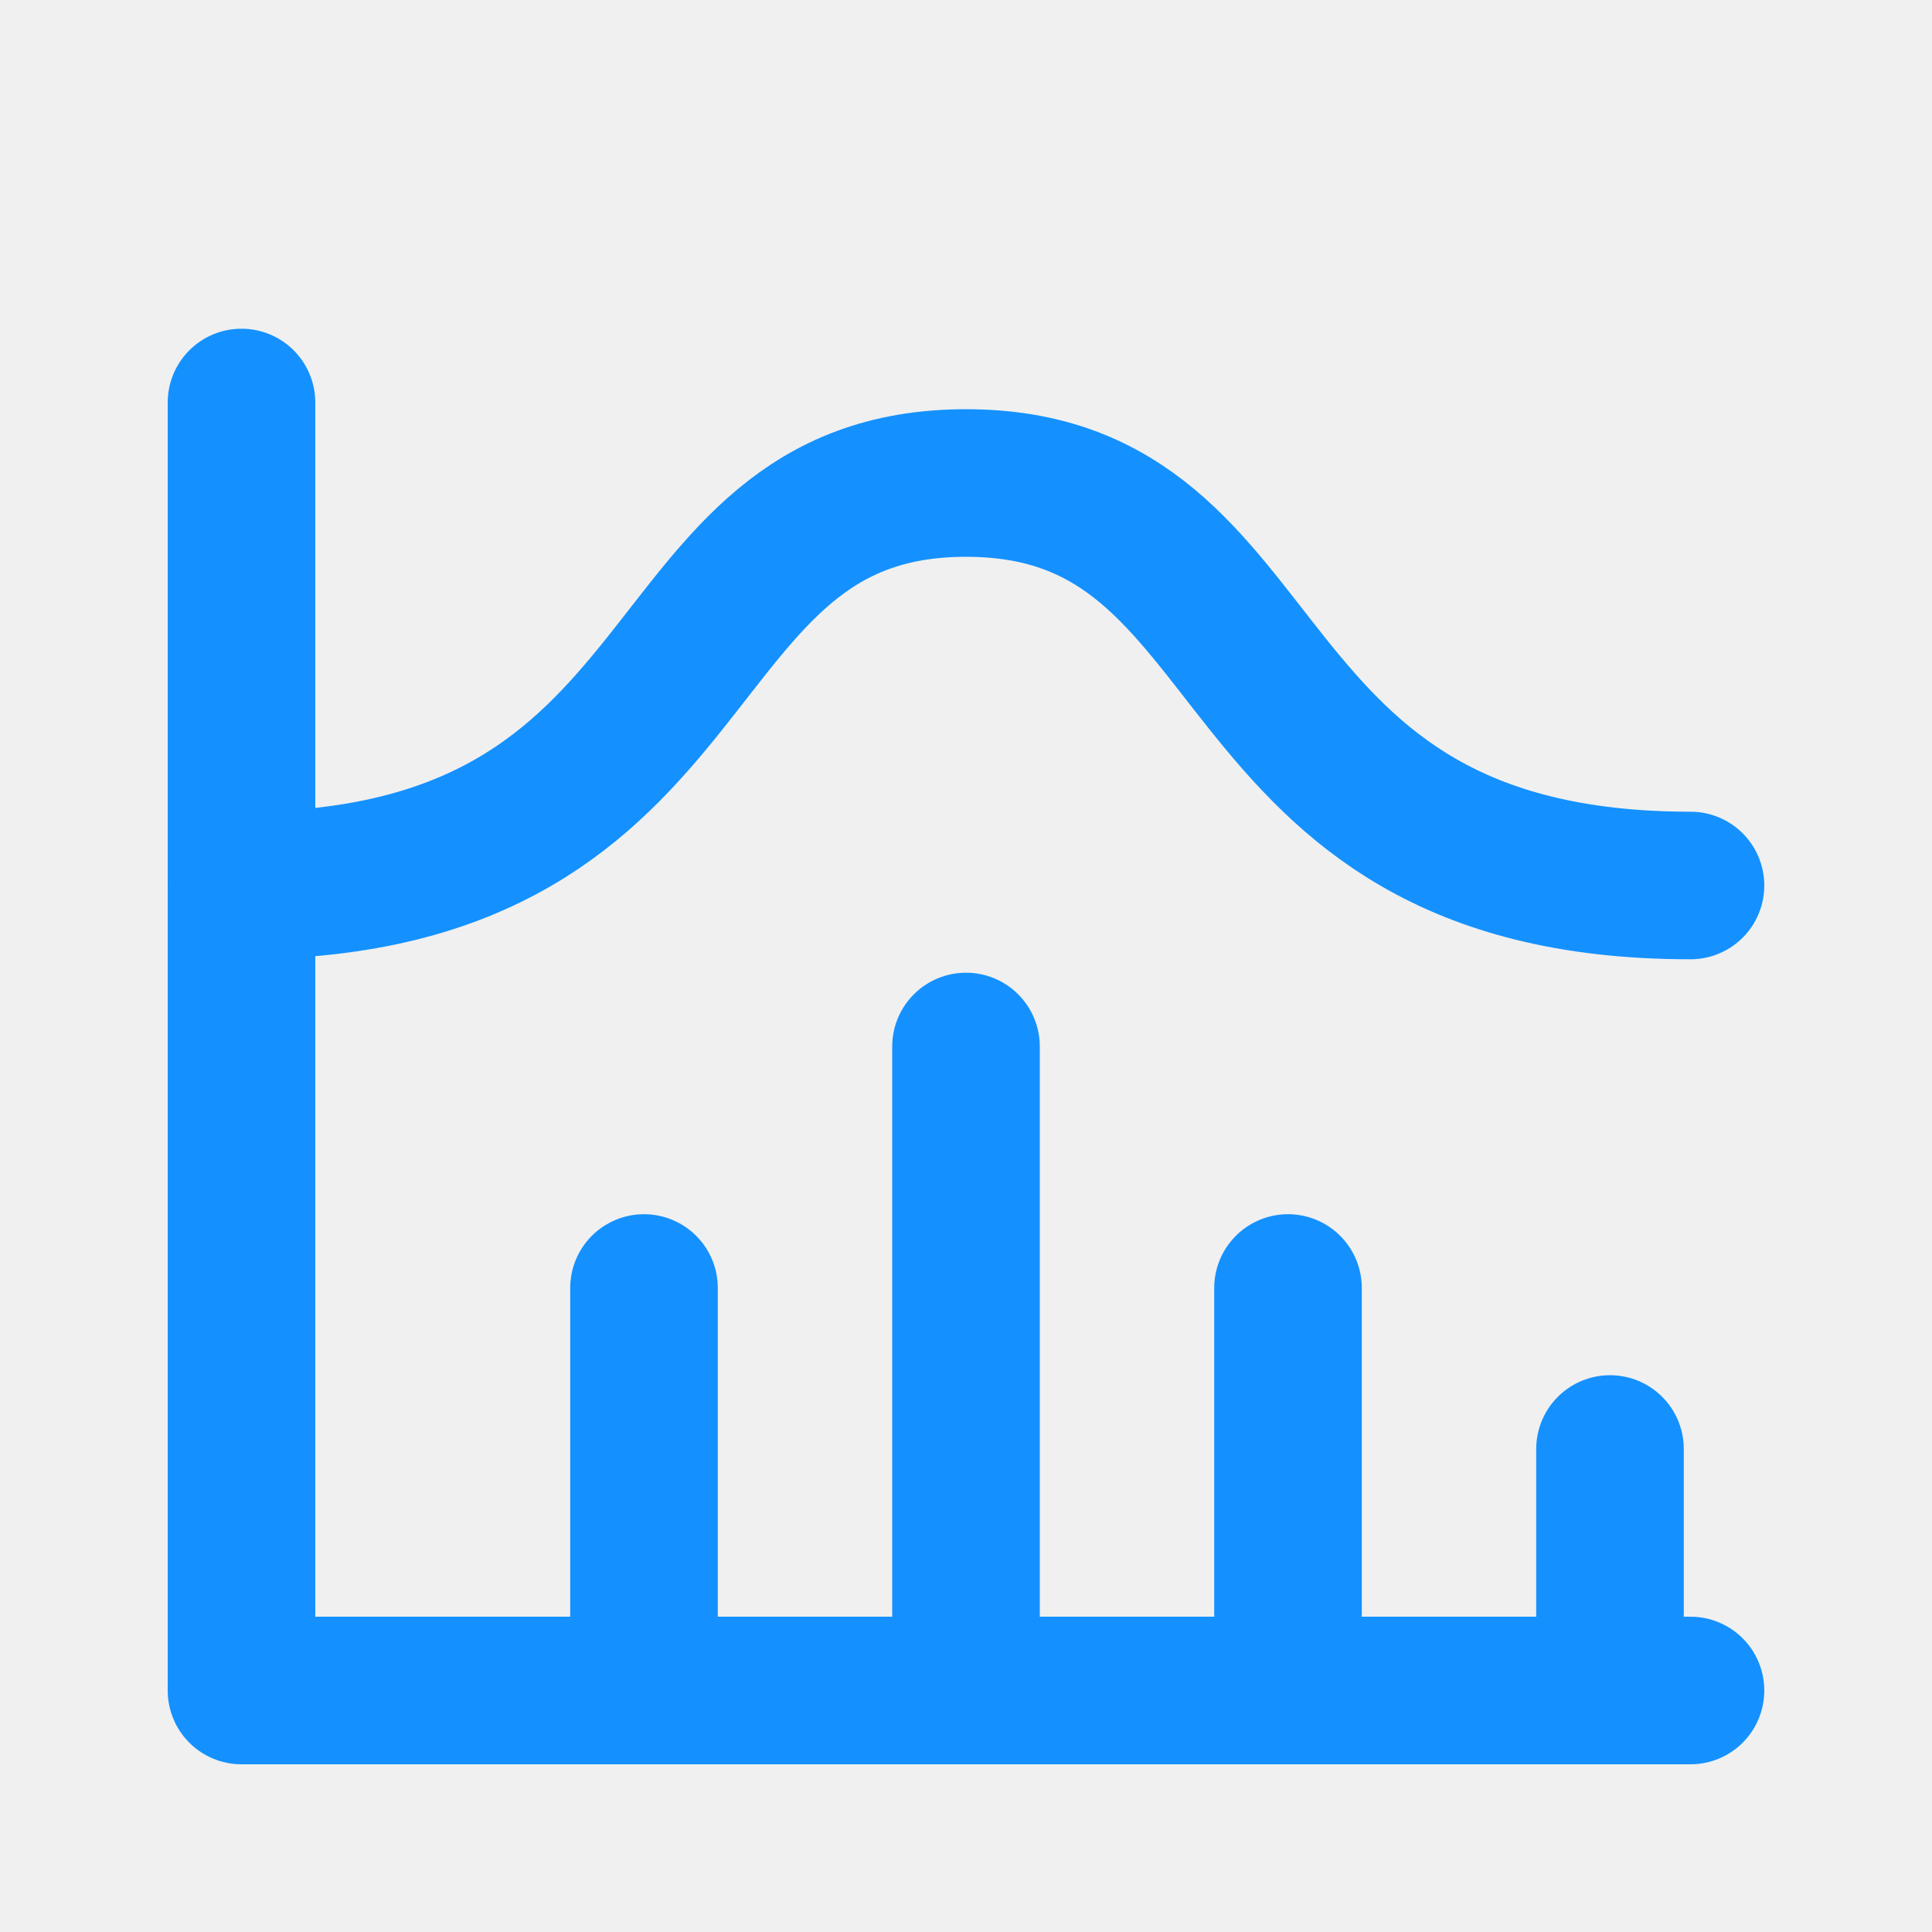
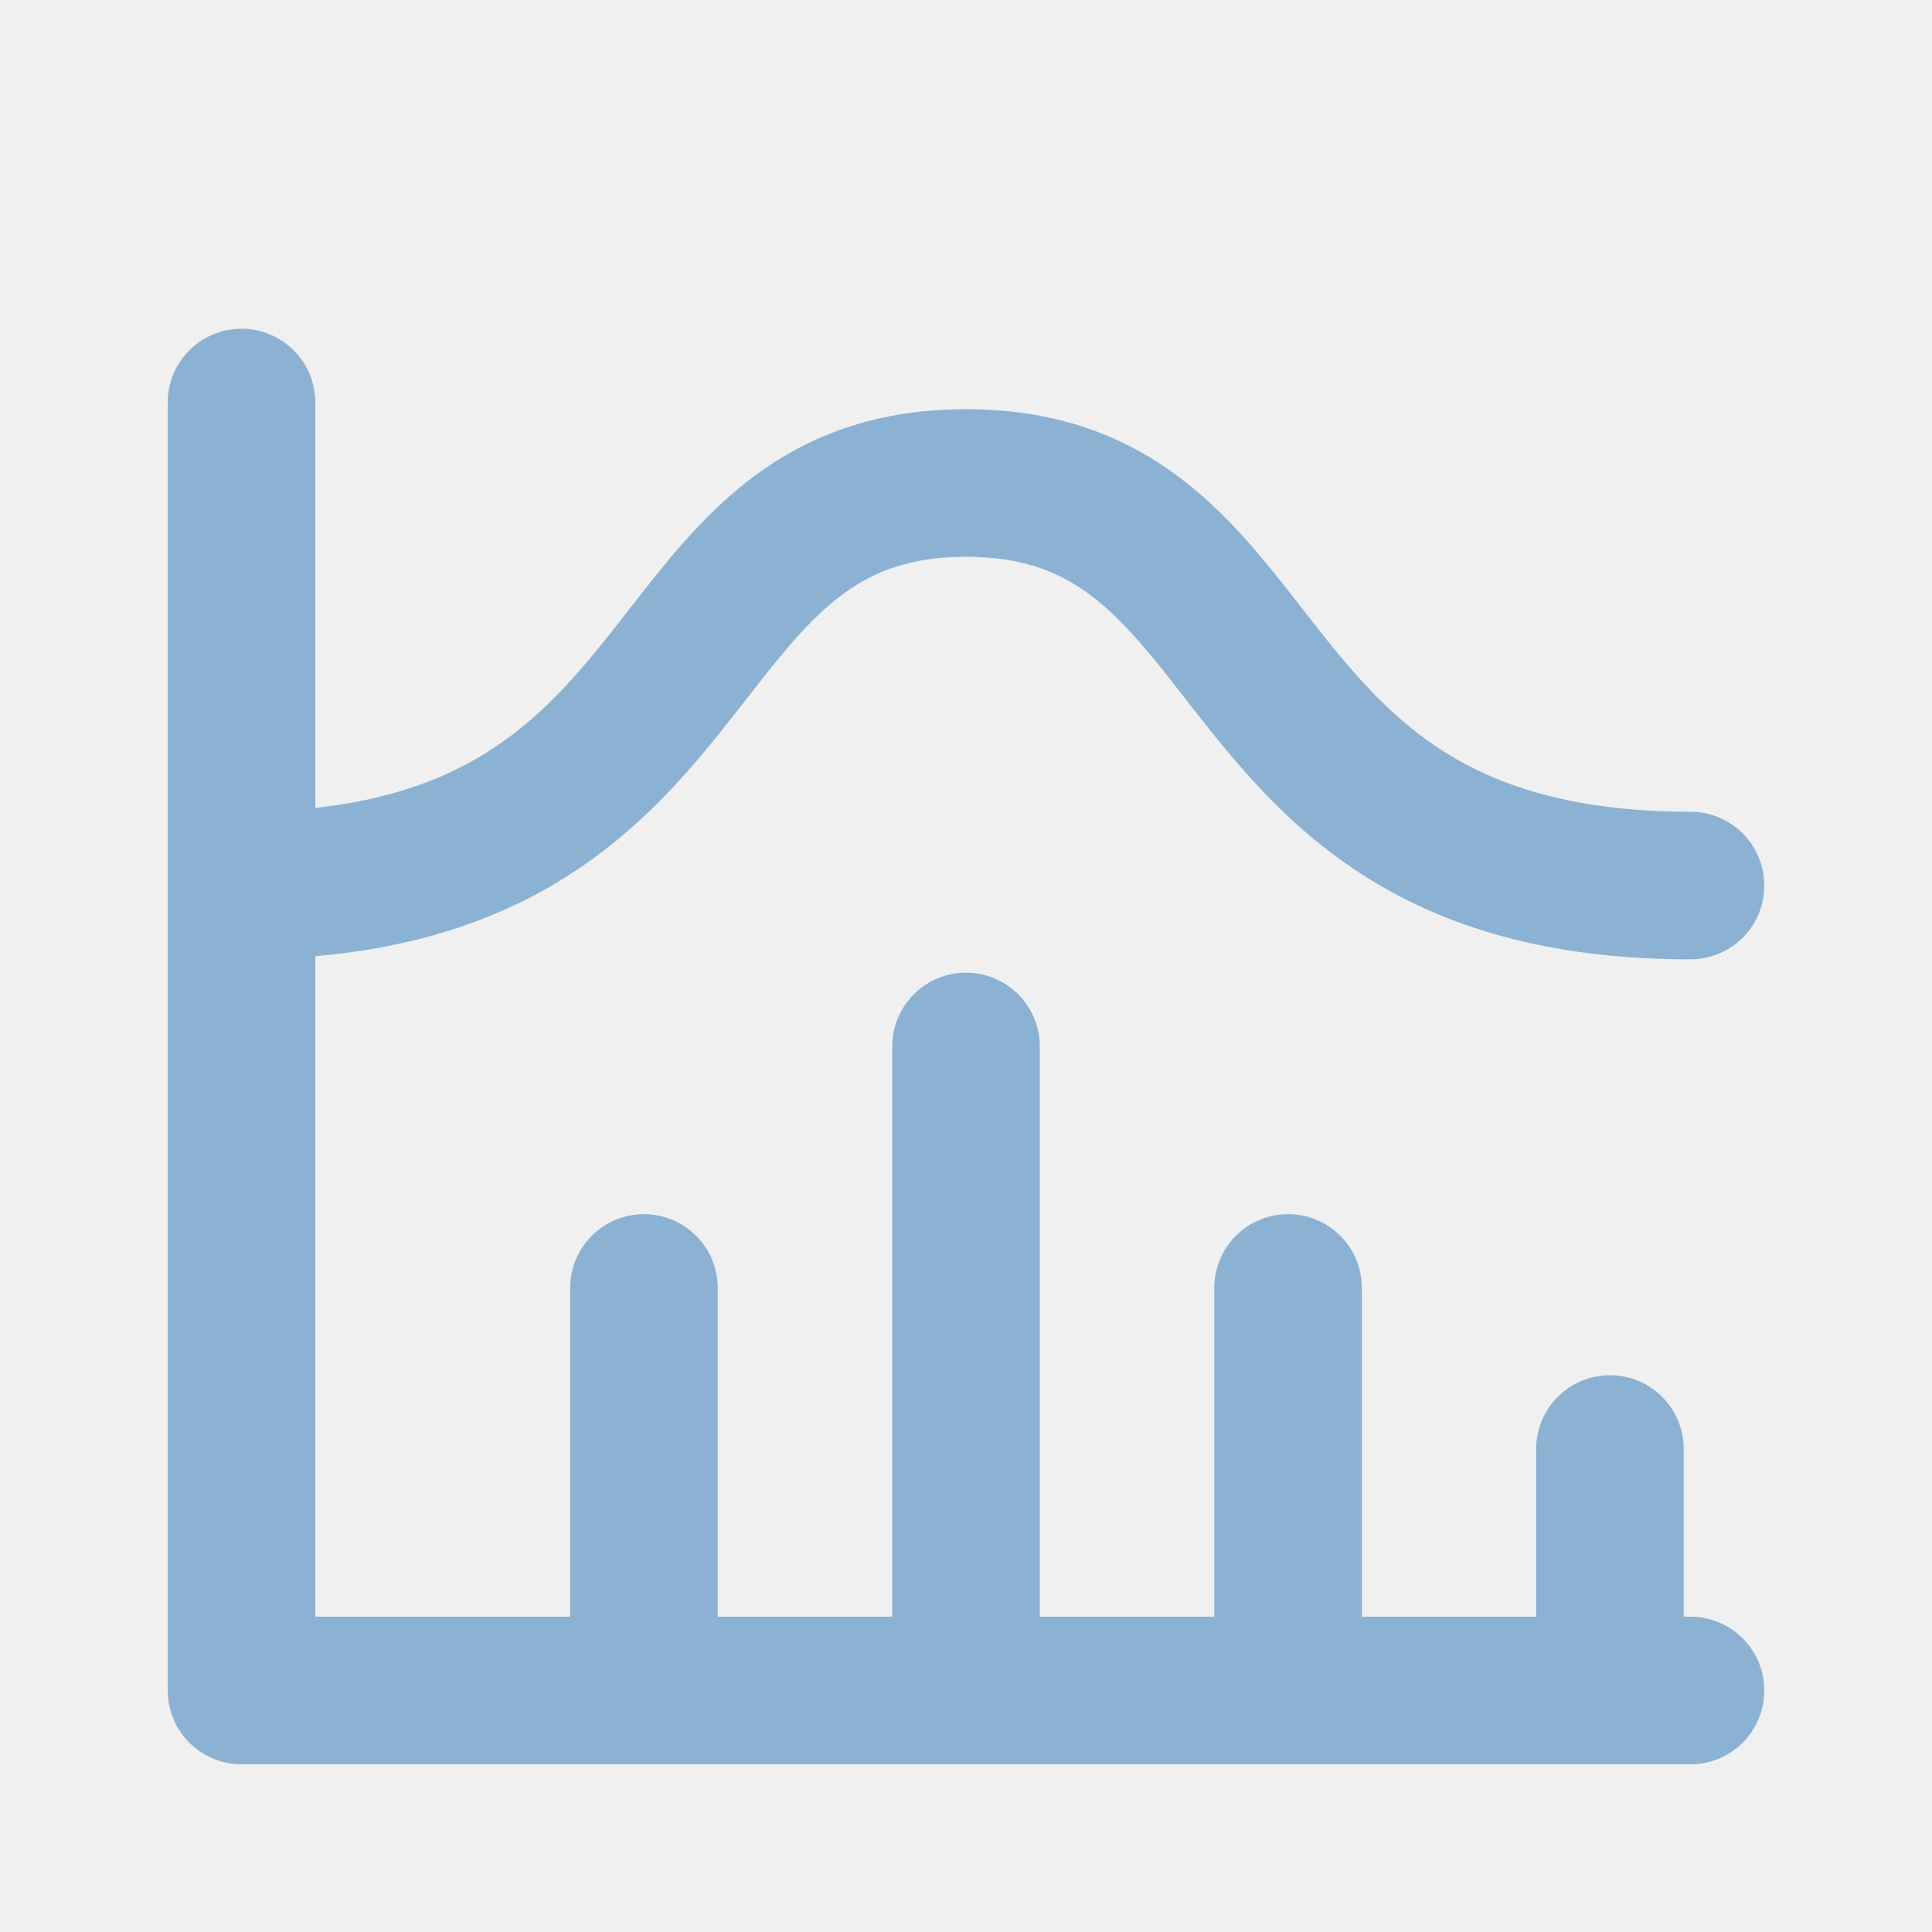
- <svg xmlns="http://www.w3.org/2000/svg" width="36" height="36" viewBox="0 0 36 36" fill="none">
-   <g id="Frame" clip-path="url(#clip0_893_719)">
-     <path id="Vector" d="M4.5 7.5L4.5 31.5H31.5" stroke="#1491FF" stroke-width="2.75" stroke-linecap="round" stroke-linejoin="round" />
-     <path id="Vector_2" d="M30 27V31.5" stroke="#1491FF" stroke-width="2.75" stroke-linecap="round" stroke-linejoin="round" />
-     <path id="Vector_3" d="M24 24V31.5" stroke="#1491FF" stroke-width="2.75" stroke-linecap="round" stroke-linejoin="round" />
-     <path id="Vector_4" d="M18 19.5V31.5" stroke="#1491FF" stroke-width="2.75" stroke-linecap="round" stroke-linejoin="round" />
-     <path id="Vector_5" d="M12 24V31.5" stroke="#1491FF" stroke-width="2.75" stroke-linecap="round" stroke-linejoin="round" />
-     <path id="Vector_6" d="M4.5 16.5C13.5 16.5 12 9 18 9C24 9 22.5 16.5 31.5 16.5" stroke="#1491FF" stroke-width="2.75" stroke-linecap="round" stroke-linejoin="round" />
+ <svg xmlns="http://www.w3.org/2000/svg" width="20" height="20" viewBox="0 0 20 20" fill="none">
+   <g id="Frame" clip-path="url(#clip0_22_1604)">
+     <path id="Vector" d="M2.5 4.167L2.5 17.5H17.5" stroke="#8CB2D3" stroke-width="1.528" stroke-linecap="round" stroke-linejoin="round" />
+     <path id="Vector_2" d="M16.666 15V17.5" stroke="#8CB2D3" stroke-width="1.528" stroke-linecap="round" stroke-linejoin="round" />
+     <path id="Vector_3" d="M13.334 13.333V17.5" stroke="#8CB2D3" stroke-width="1.528" stroke-linecap="round" stroke-linejoin="round" />
+     <path id="Vector_4" d="M10 10.833V17.5" stroke="#8CB2D3" stroke-width="1.528" stroke-linecap="round" stroke-linejoin="round" />
+     <path id="Vector_5" d="M6.666 13.333V17.5" stroke="#8CB2D3" stroke-width="1.528" stroke-linecap="round" stroke-linejoin="round" />
+     <path id="Vector_6" d="M2.5 9.167C7.5 9.167 6.667 5 10 5C13.333 5 12.5 9.167 17.5 9.167" stroke="#8CB2D3" stroke-width="1.528" stroke-linecap="round" stroke-linejoin="round" />
  </g>
  <defs>
-     <clipPath id="clip0_893_719">
-       <rect width="36" height="36" fill="white" />
+     <clipPath id="clip0_22_1604">
+       <rect width="20" height="20" fill="white" />
    </clipPath>
  </defs>
</svg>
